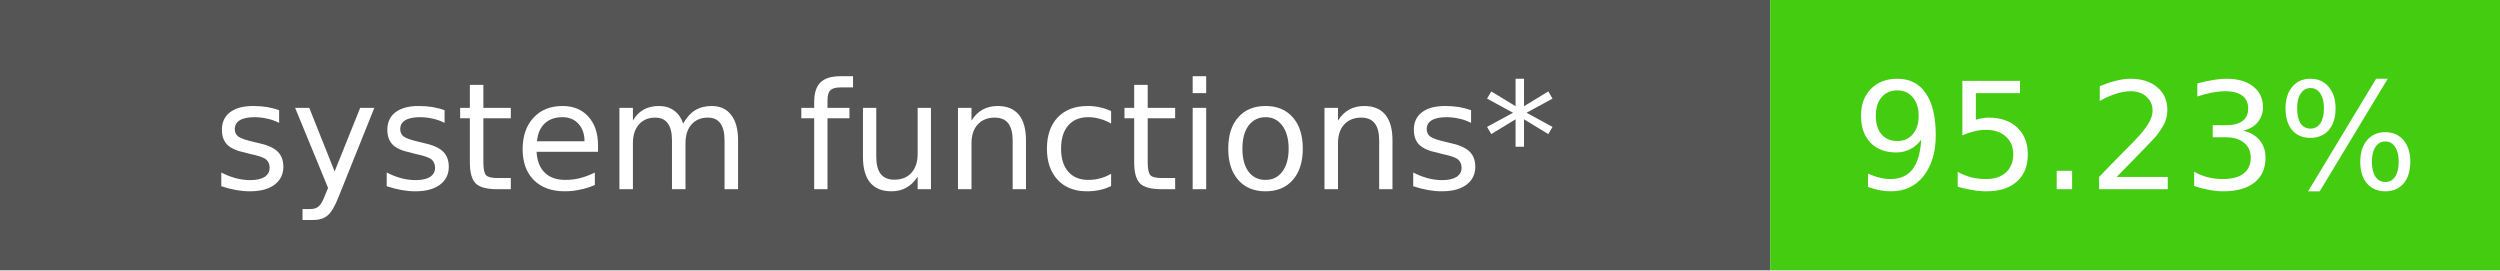
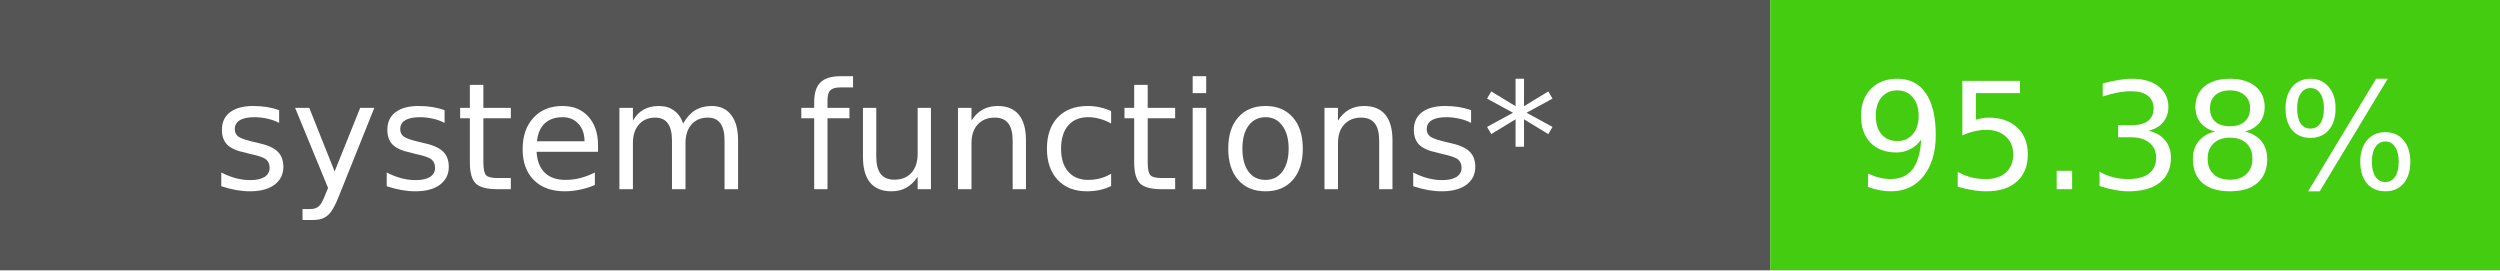
- <svg xmlns="http://www.w3.org/2000/svg" width="185" height="20" role="img" aria-label="system functions*: 95.23%">
+ <svg xmlns="http://www.w3.org/2000/svg" width="185" height="20" role="img" aria-label="system functions*: 95.38%">
  <rect width="131" height="20" fill="#555" />
  <rect x="131" width="54" height="20" fill="#4c1" />
  <g fill="#fff" font-family="Verdana,DejaVu Sans,sans-serif" font-size="11" text-anchor="middle">
    <text x="65.5" y="14">system functions*</text>
-     <text x="158.0" y="14">95.23%</text>
+     <text x="158.0" y="14">95.38%</text>
  </g>
</svg>
